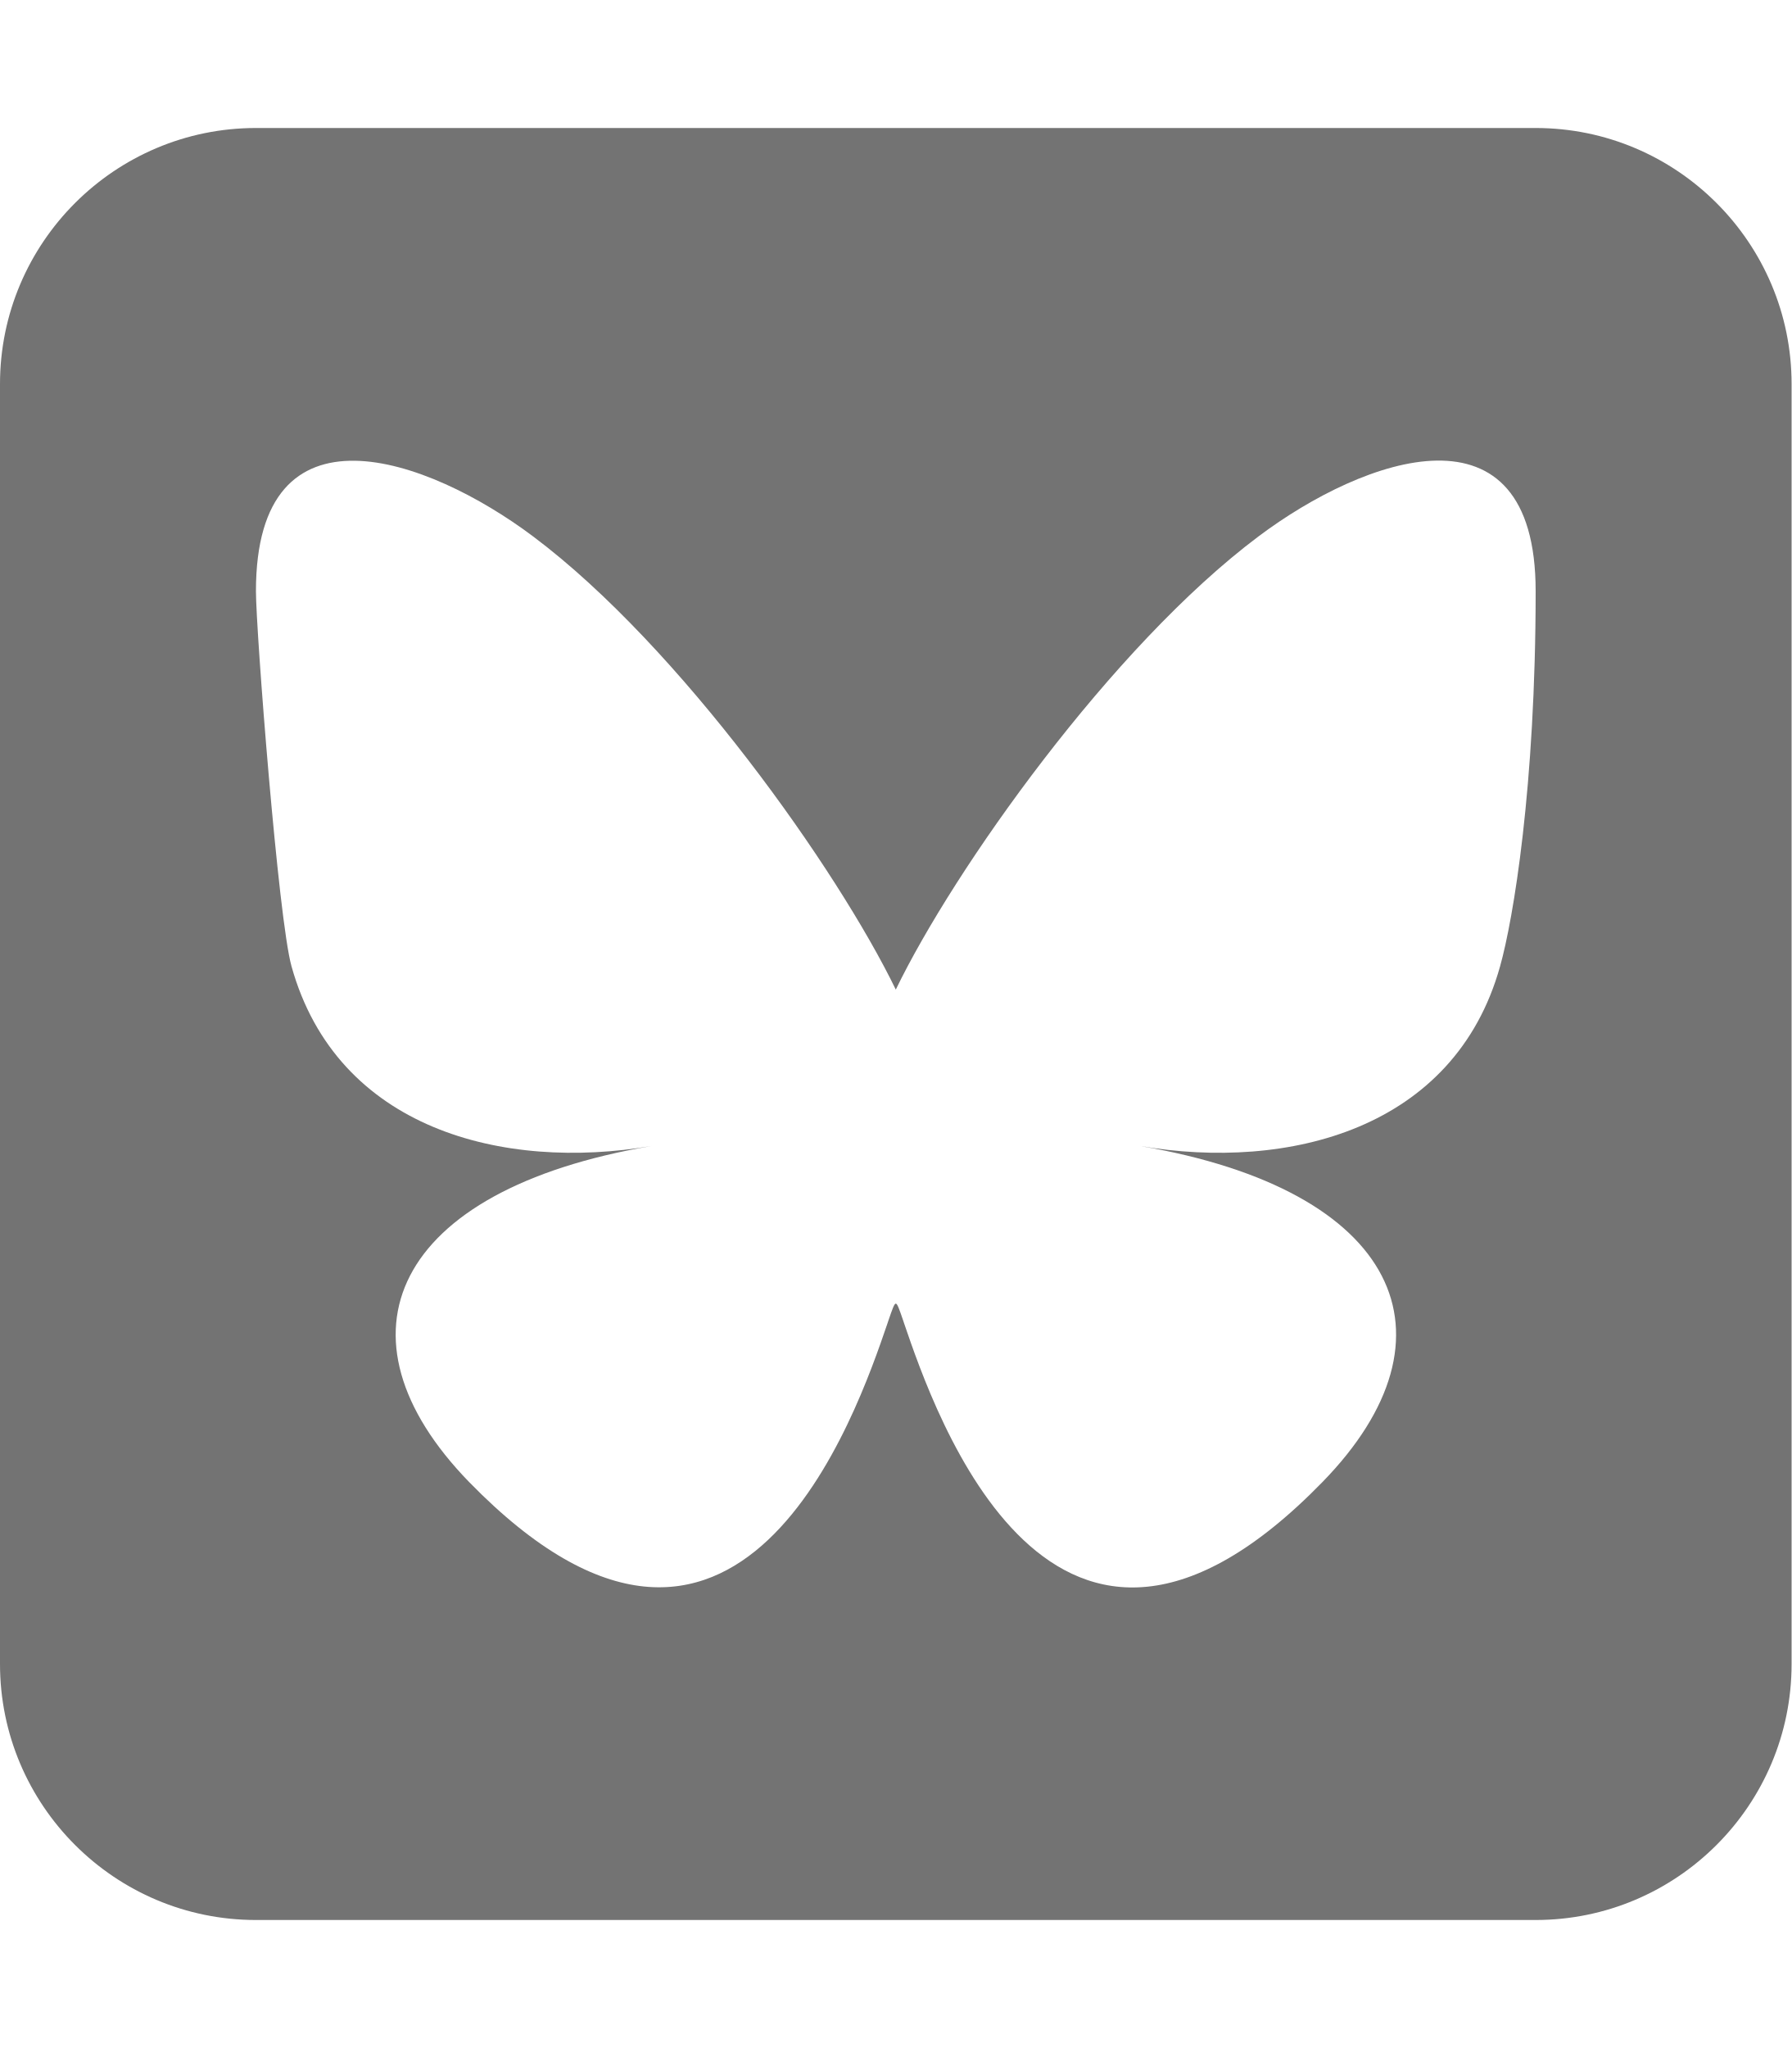
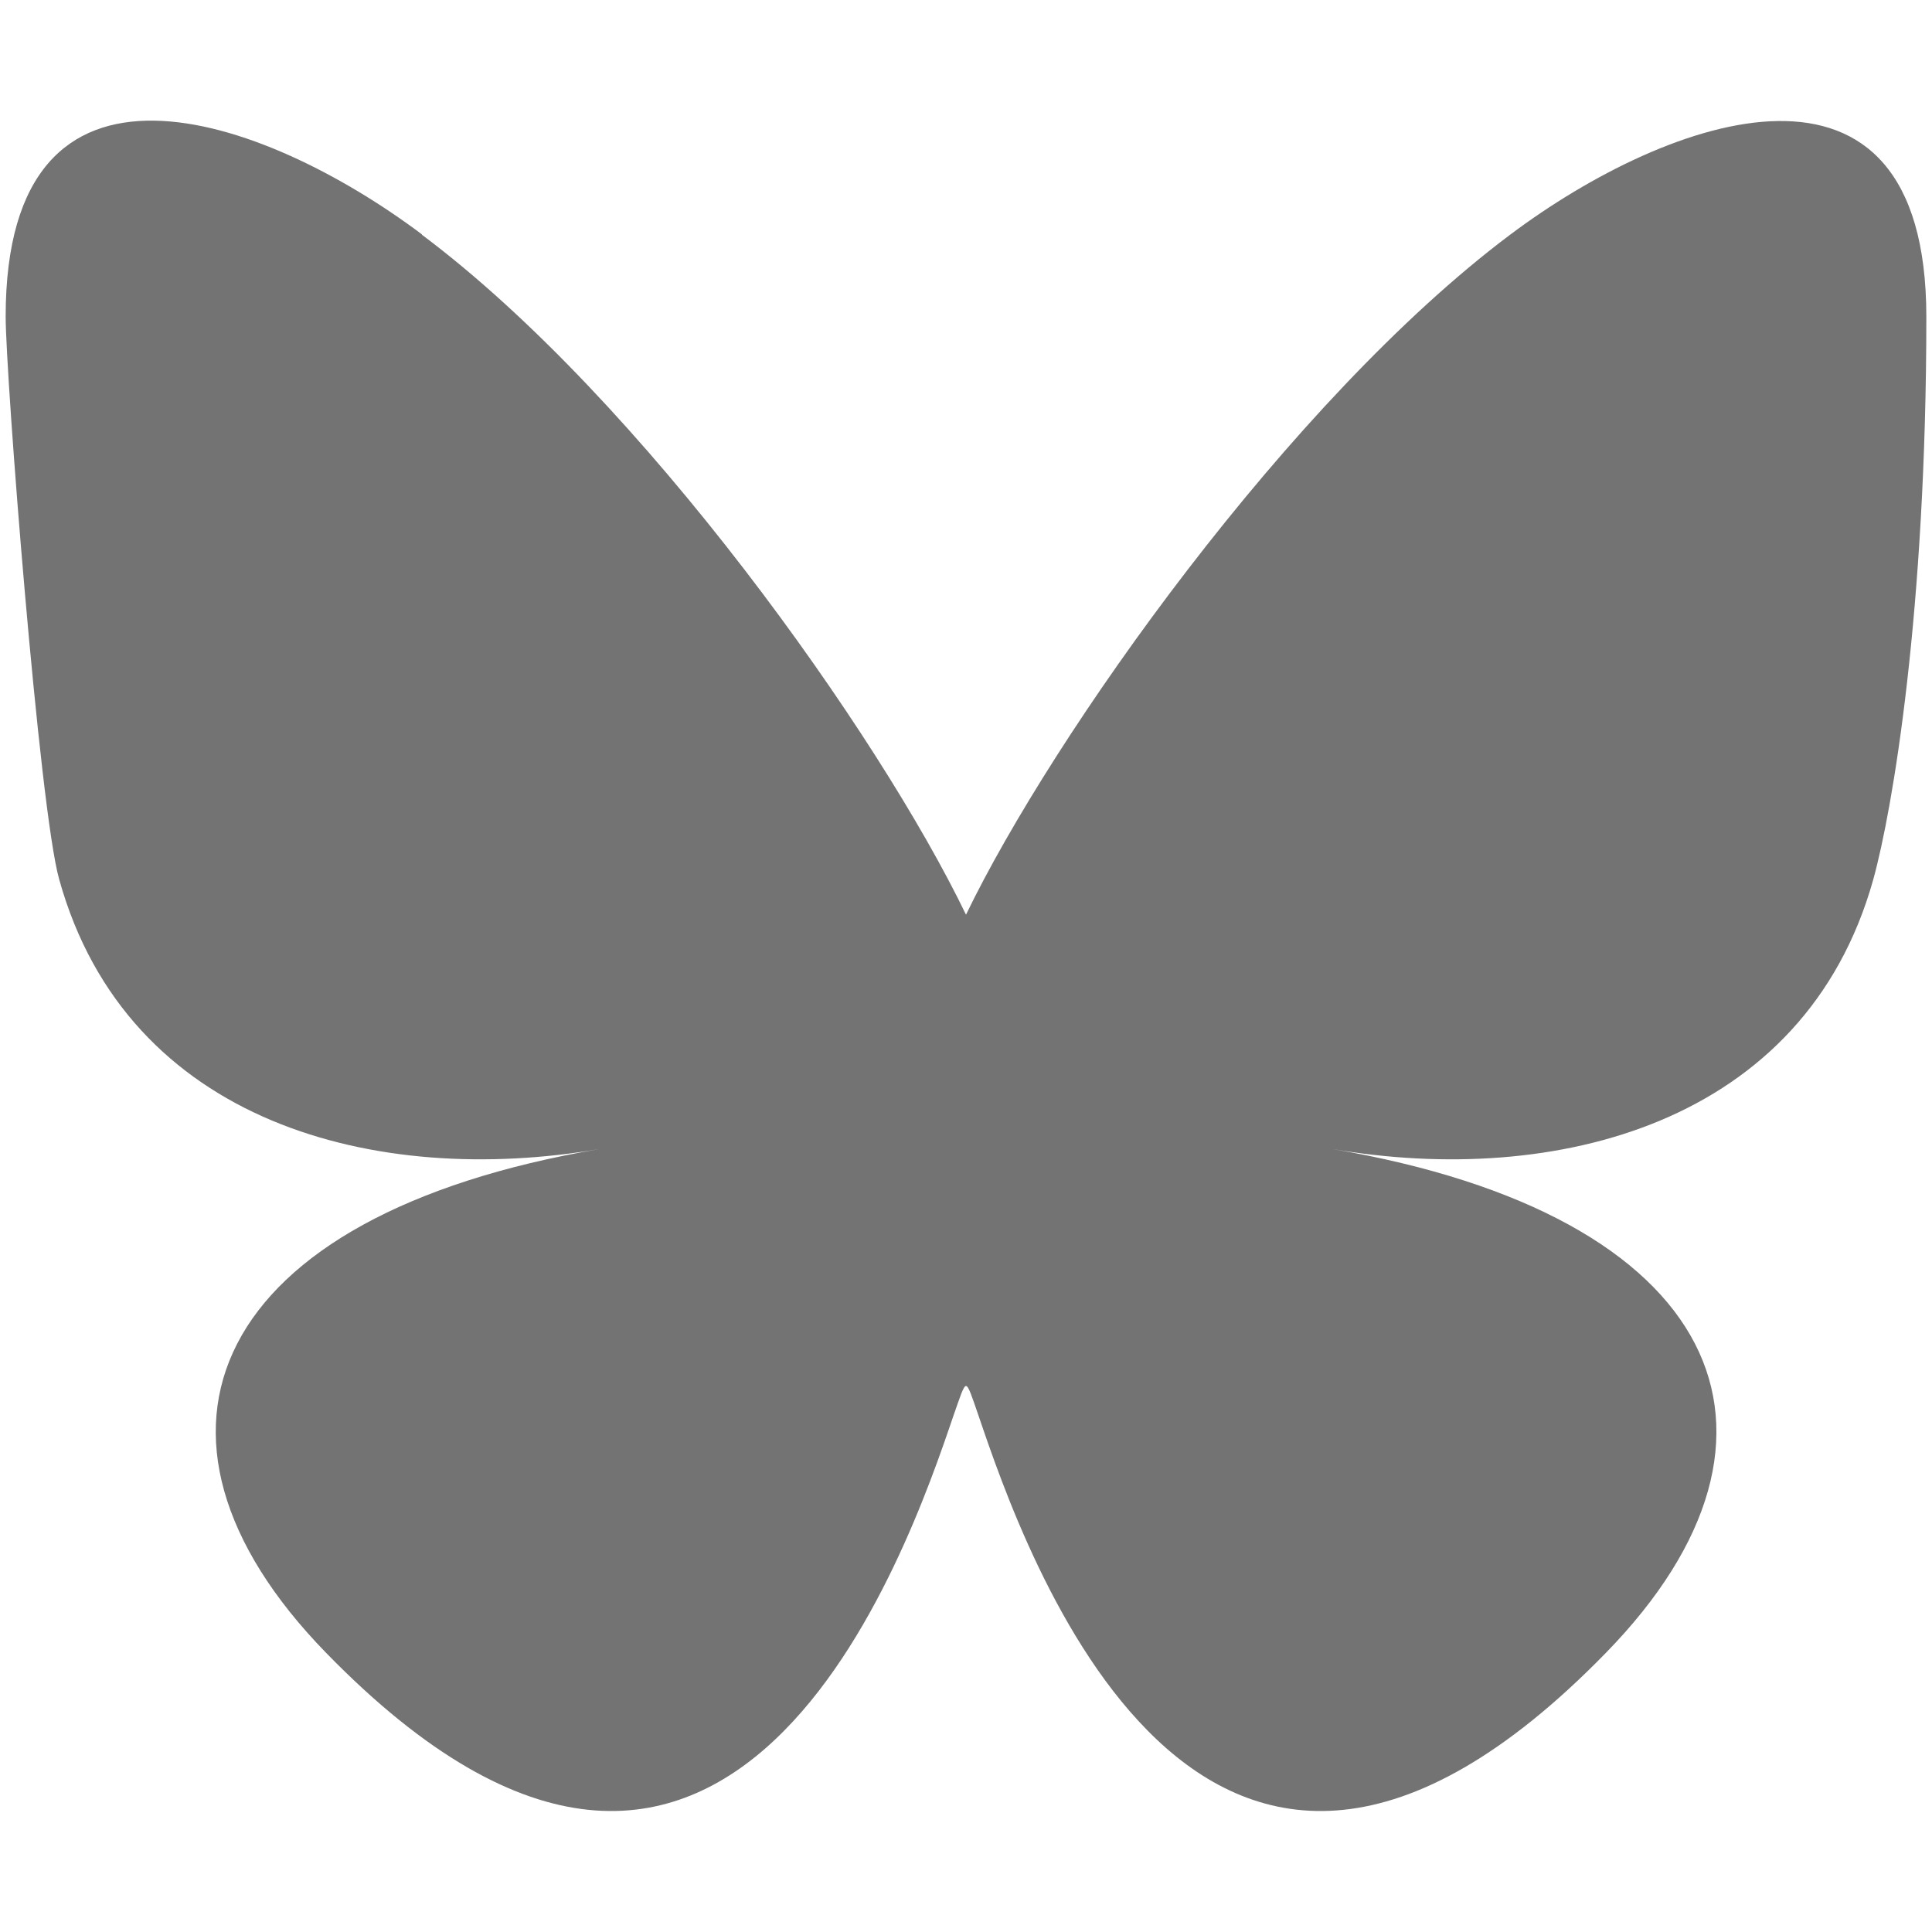
- <svg xmlns="http://www.w3.org/2000/svg" id="Layer_1" version="1.1" viewBox="0 0 448 512">
+ <svg xmlns="http://www.w3.org/2000/svg" id="Layer_1" version="1.1" viewBox="0 0 512 512">
  <defs>
    <style>
      .st0 {
        fill: #737373;
      }
    </style>
  </defs>
-   <path class="st0" d="M64,32C28.7,32,0,60.7,0,96v320c0,35.3,28.7,64,64,64h320c35.3,0,64-28.7,64-64V96c0-35.3-28.7-64-64-64H64ZM224,247.4c14.5-30,54-85.8,90.7-113.3,26.5-19.9,69.3-35.2,69.3,13.7s-5.6,82.1-8.9,93.8c-11.4,40.8-53,51.2-90,44.9,64.7,11,81.2,47.5,45.6,84-67.5,69.3-97-17.4-104.6-39.6h0l-.3-.9c-.9-2.6-1.4-4.1-1.8-4.1s-.9,1.5-1.8,4.1c-.1.3-.2.6-.3.9h0c-7.6,22.2-37.1,108.8-104.6,39.6-35.5-36.5-19.1-73,45.6-84-37,6.3-78.6-4.1-90-44.9-3.3-11.7-8.9-84-8.9-93.8,0-48.9,42.9-33.5,69.3-13.7,36.7,27.5,76.2,83.4,90.7,113.3h0Z" />
+   <path class="st0" d="M111.8,62.2c58.4,43.7,121.2,132.5,144.2,180.2,23-47.6,85.8-136.4,144.2-180.2,42.1-31.6,110.3-56,110.3,21.8s-8.9,130.5-14.1,149.2c-18.2,64.8-84.4,81.4-143.3,71.3,102.9,17.5,129.1,75.5,72.5,133.5-107.4,110.2-154.3-27.6-166.3-62.9h0c-1.7-4.9-2.6-7.8-3.3-7.8s-1.6,3-3.3,7.8h0c-12,35.3-59,173.1-166.3,62.9-56.5-58-30.4-116,72.5-133.5-58.9,10.1-125.1-6.5-143.2-71.4C10.4,214.4,1.5,99.4,1.5,83.9,1.5,6.1,69.7,30.5,111.8,62.1h0Z" />
</svg>
